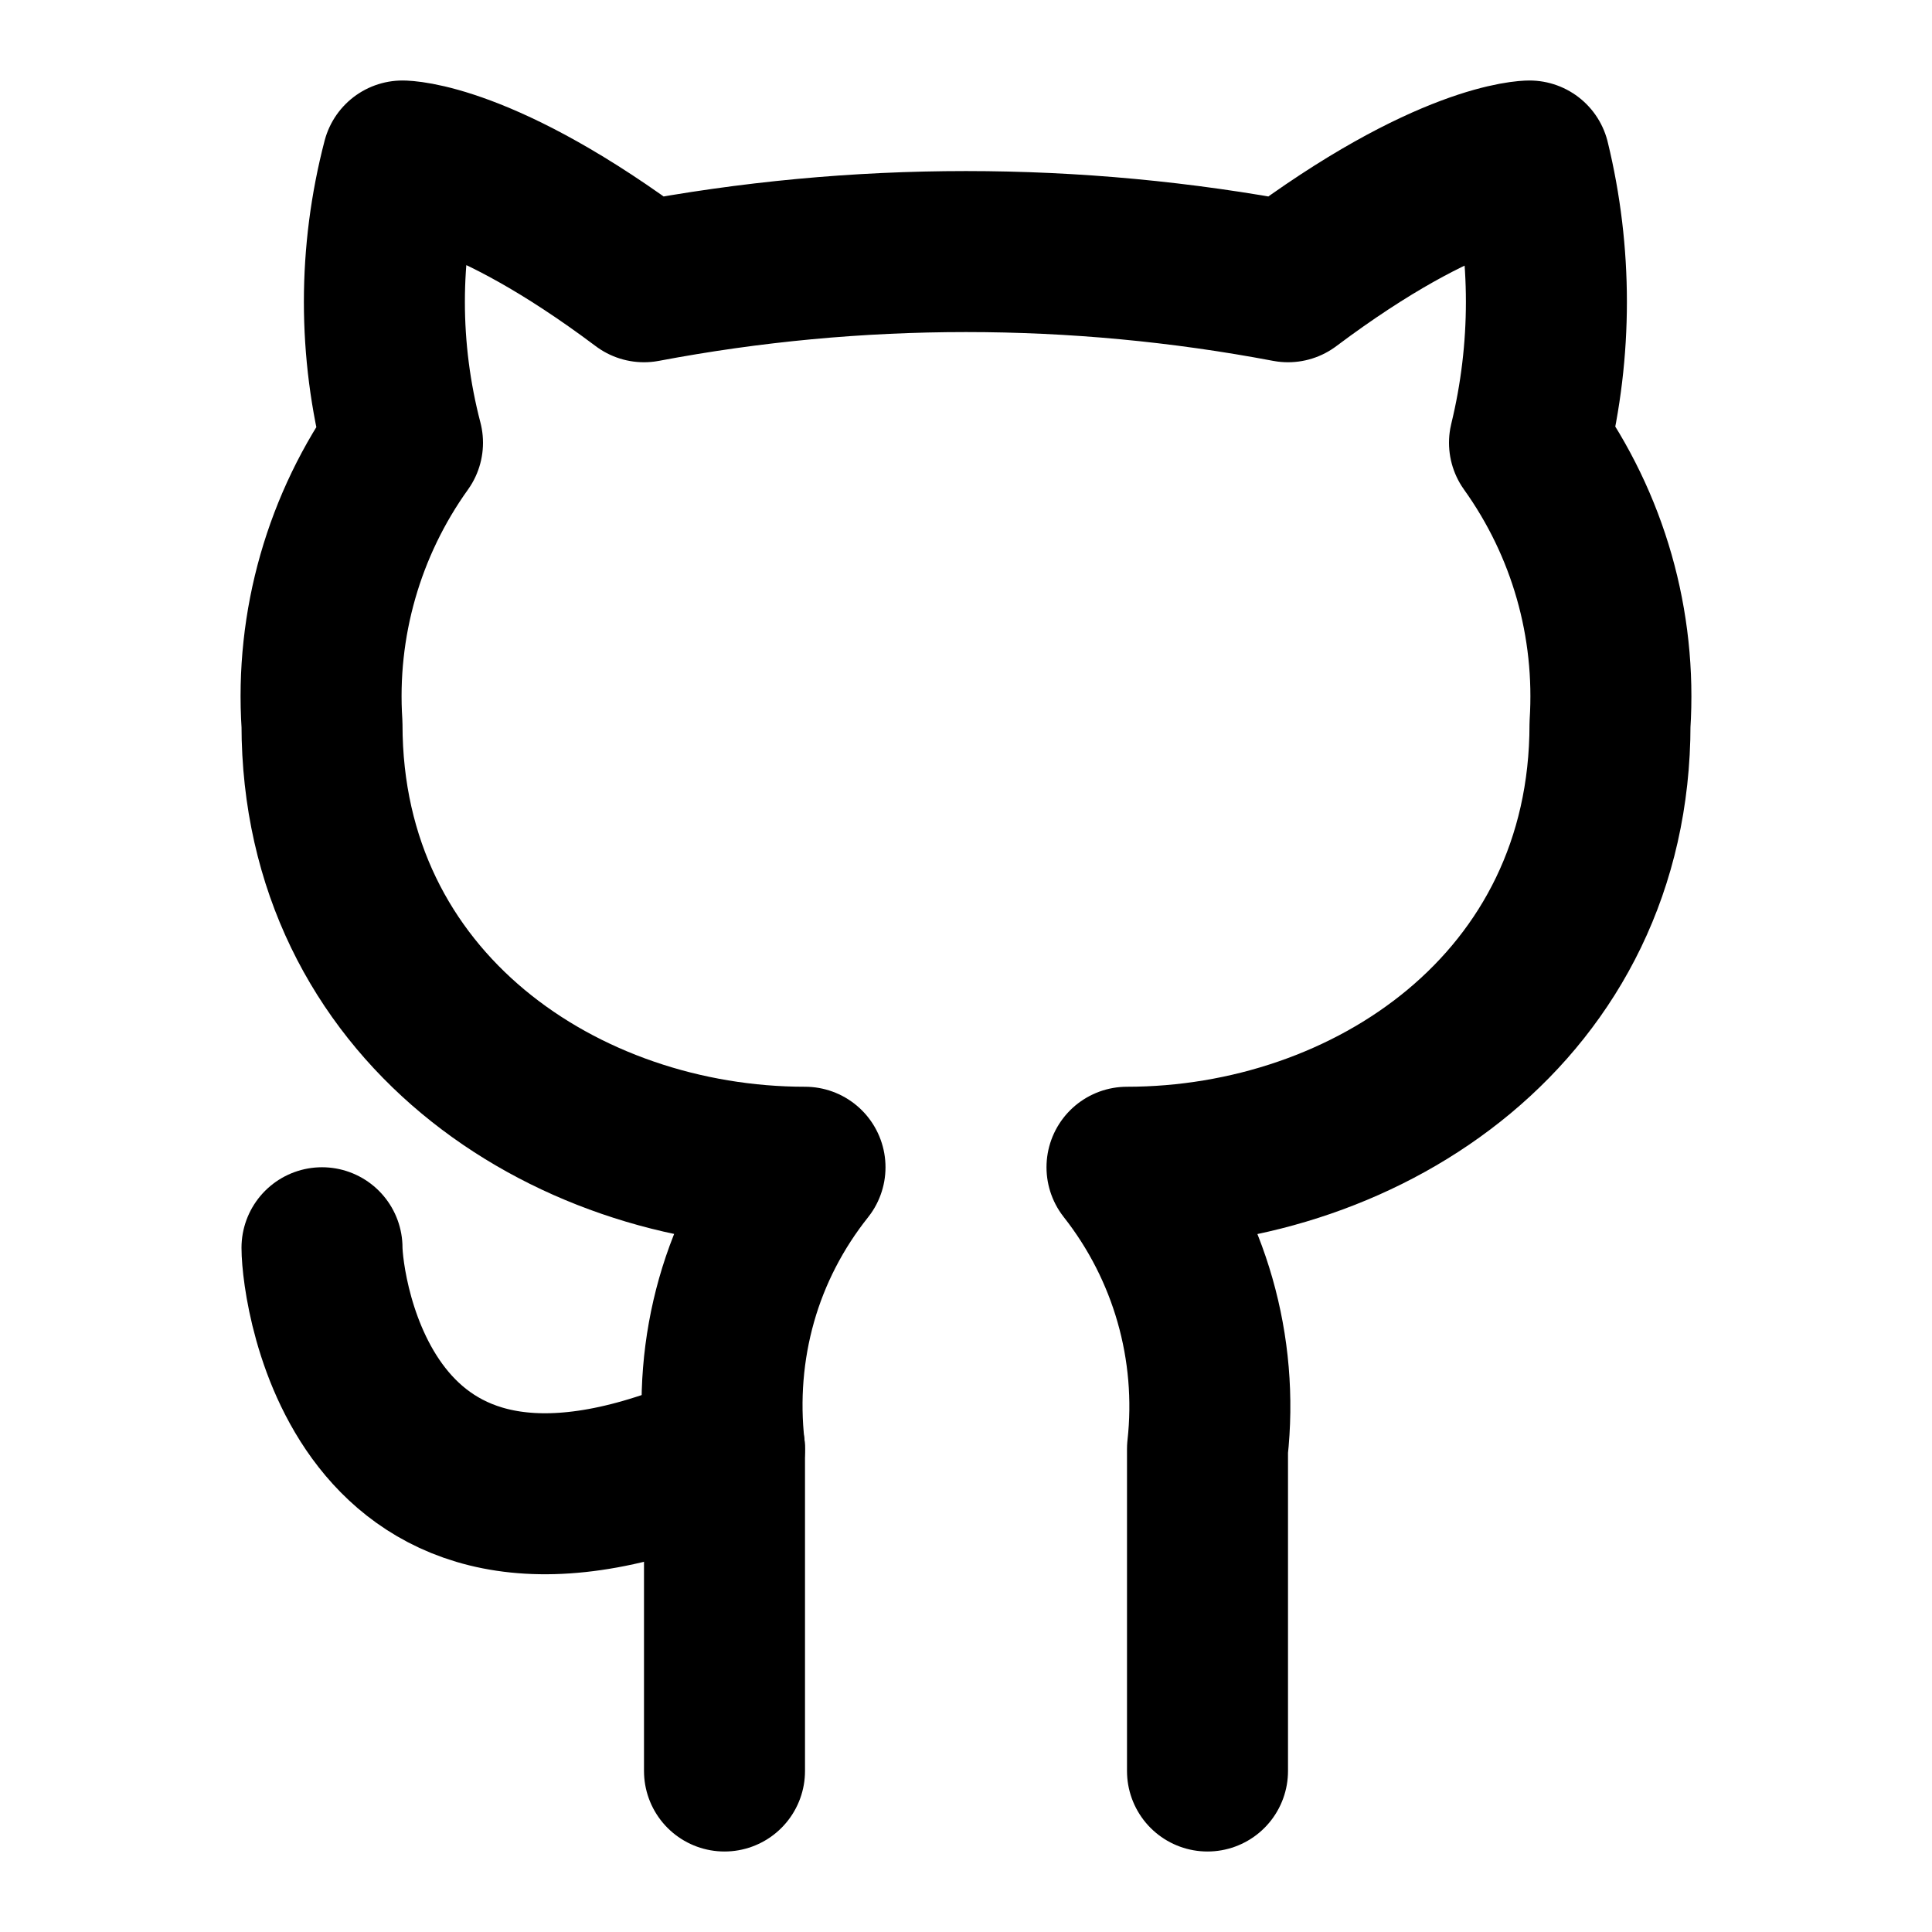
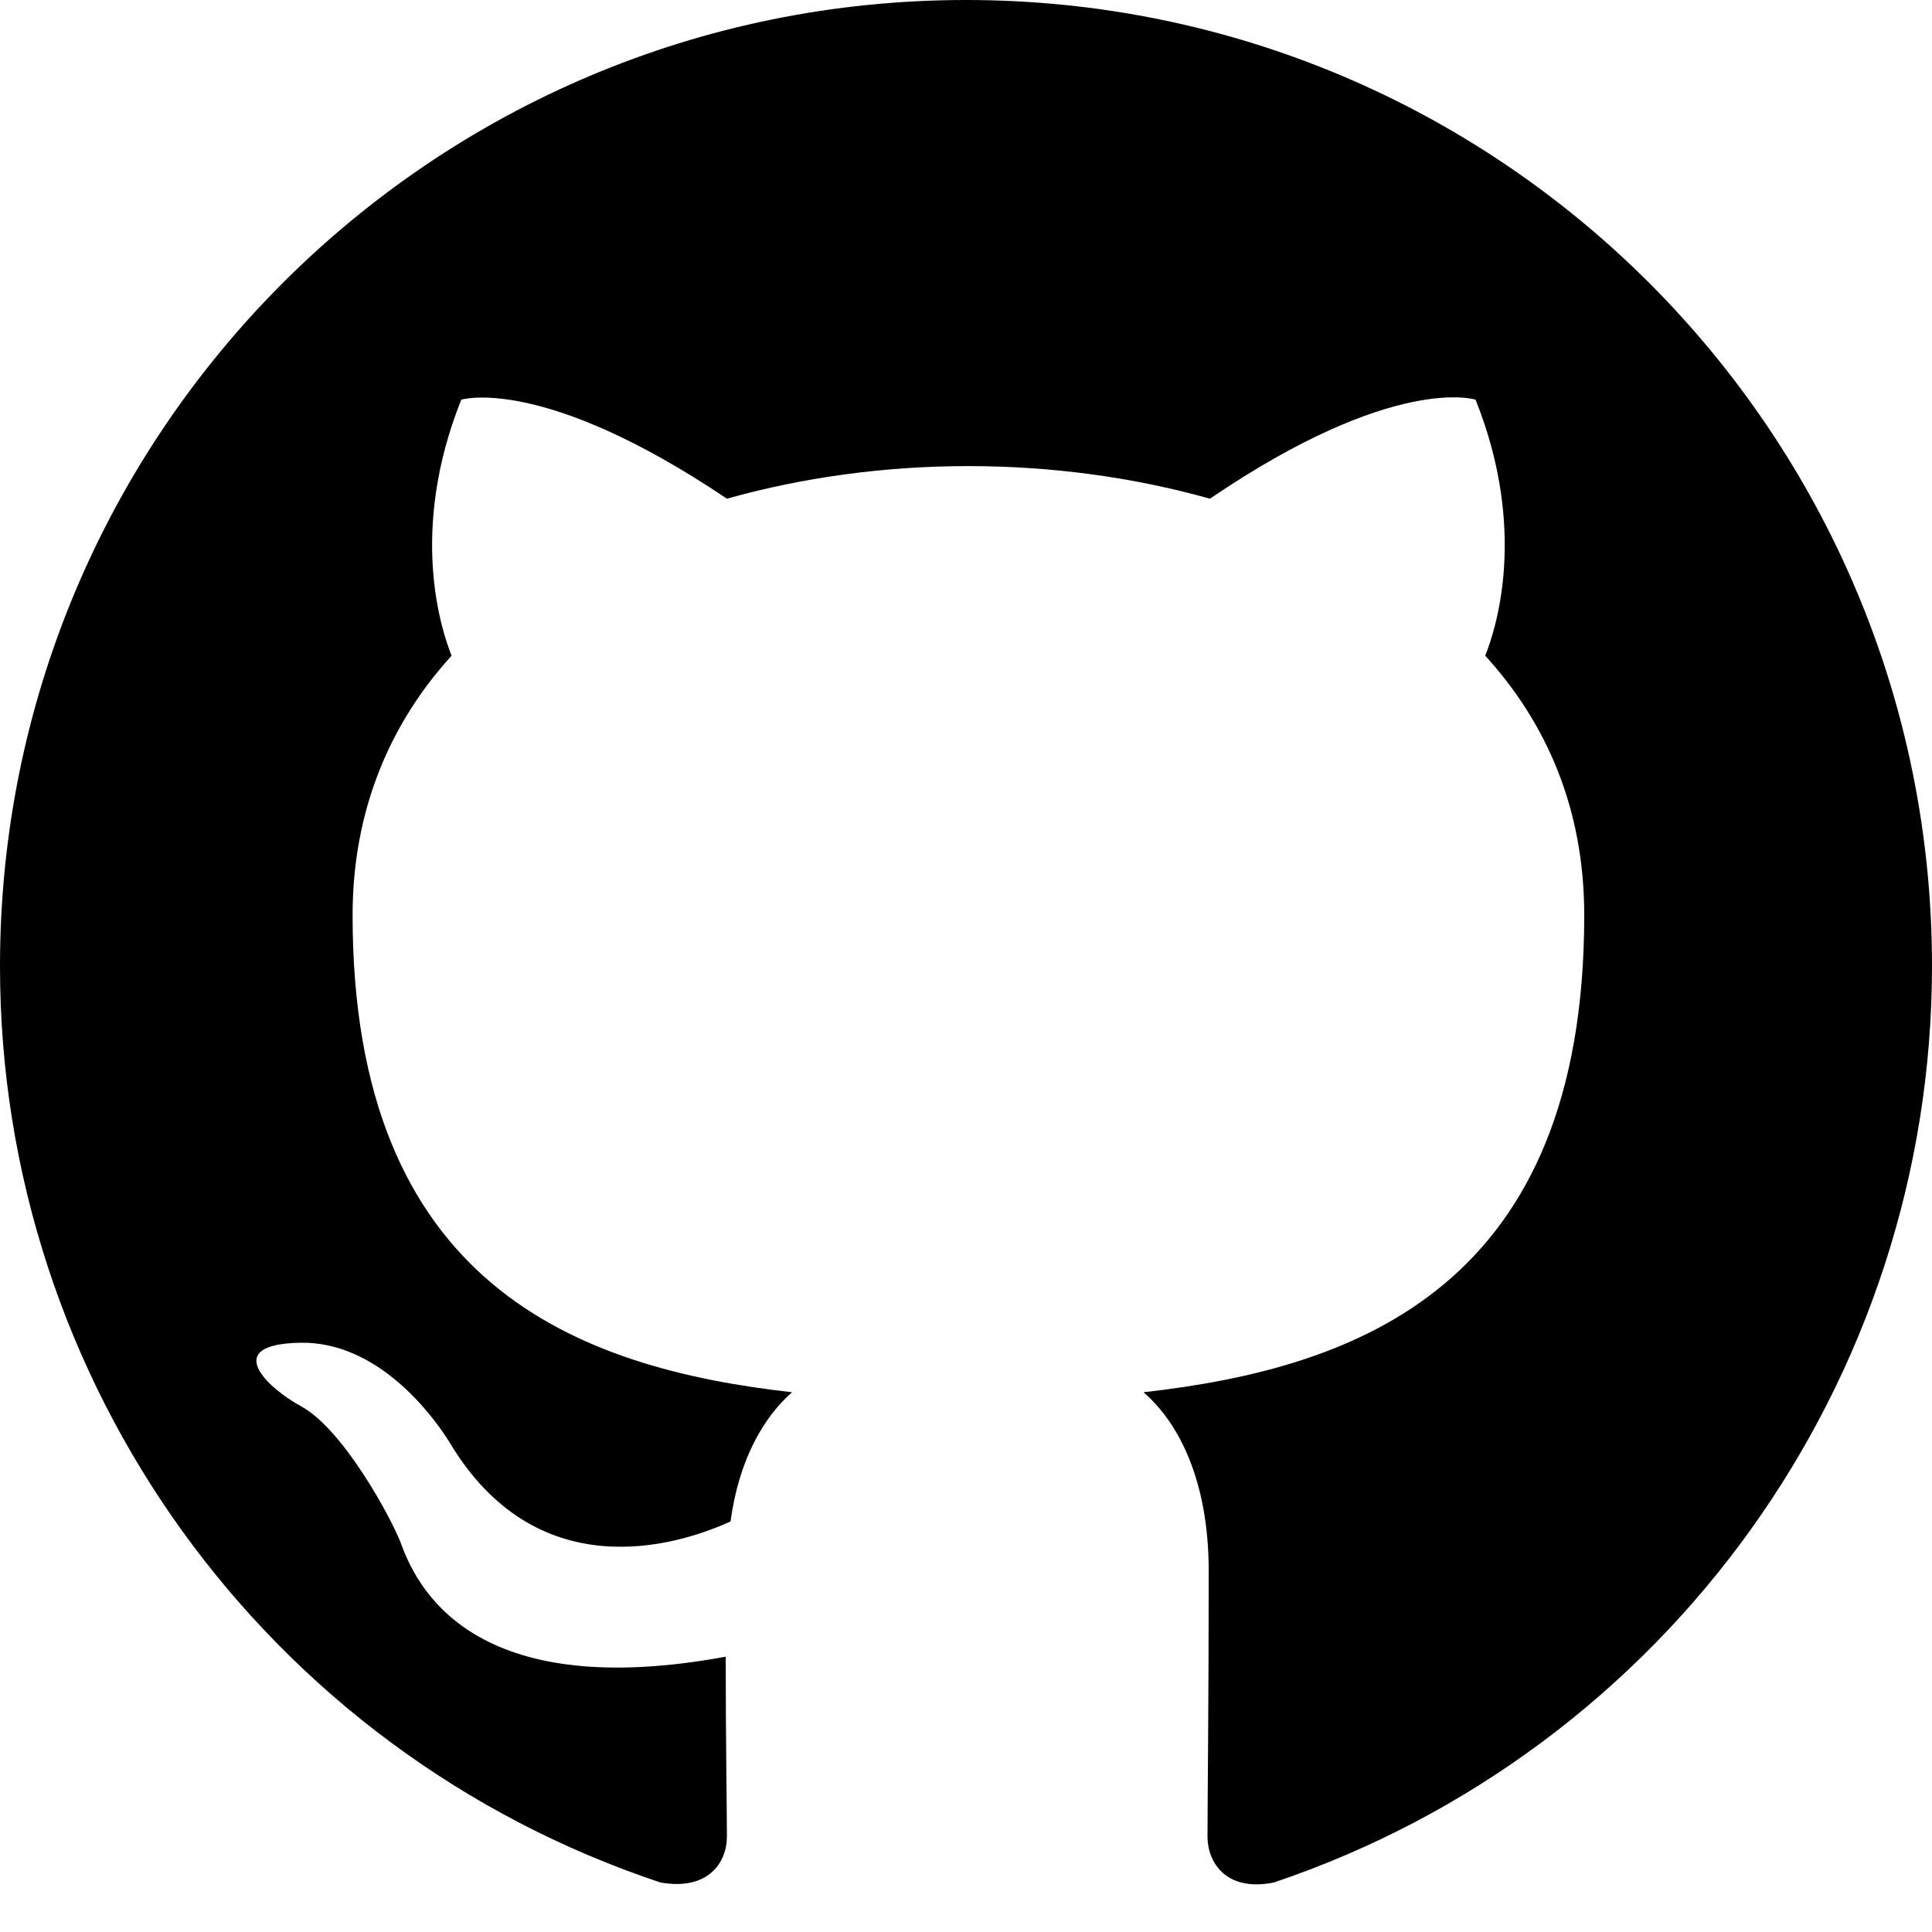
- <svg xmlns="http://www.w3.org/2000/svg" width="24" height="24" viewBox="0 0 24 24" fill="none" stroke="currentColor" stroke-width="2" stroke-linecap="round" stroke-linejoin="round">
-   <path d="M15 22v-4a4.8 4.8 0 0 0-1-3.5c3 0 6-2 6-5.5.08-1.25-.27-2.48-1-3.5.28-1.15.28-2.35 0-3.5 0 0-1 0-3 1.5-2.64-.5-5.36-.5-8 0C6 2 5 2 5 2c-.3 1.15-.3 2.35 0 3.5A5.403 5.403 0 0 0 4 9c0 3.5 3 5.5 6 5.5-.39.49-.68 1.05-.85 1.65-.17.6-.22 1.23-.15 1.85v4" />
-   <path d="M9 18c-4.51 2-5-2-5-2.5" />
+ <svg xmlns="http://www.w3.org/2000/svg" width="16" height="16" viewBox="0 0 16 16" fill="currentColor" stroke="none">
+   <path d="M8 0c4.42 0 8 3.58 8 8a8.013 8.013 0 0 1-5.45 7.59c-.4.08-.55-.17-.55-.38 0-.27.01-1.13.01-2.2 0-.75-.25-1.23-.54-1.48 1.78-.2 3.65-.88 3.65-3.95 0-.88-.31-1.59-.82-2.15.08-.2.36-1.02-.08-2.12 0 0-.67-.22-2.2.82-.64-.18-1.32-.27-2-.27-.68 0-1.36.09-2 .27-1.53-1.03-2.2-.82-2.2-.82-.44 1.1-.16 1.92-.08 2.12-.51.56-.82 1.28-.82 2.15 0 3.06 1.86 3.75 3.64 3.95-.23.2-.44.55-.51 1.07-.46.21-1.61.55-2.33-.66-.15-.24-.6-.83-1.23-.82-.67.01-.27.38.01.53.34.19.73.9.82 1.13.16.45.68 1.31 2.69.94 0 .67.01 1.3.01 1.49 0 .21-.15.45-.55.38A7.995 7.995 0 0 1 0 8c0-4.42 3.58-8 8-8Z" />
</svg>
